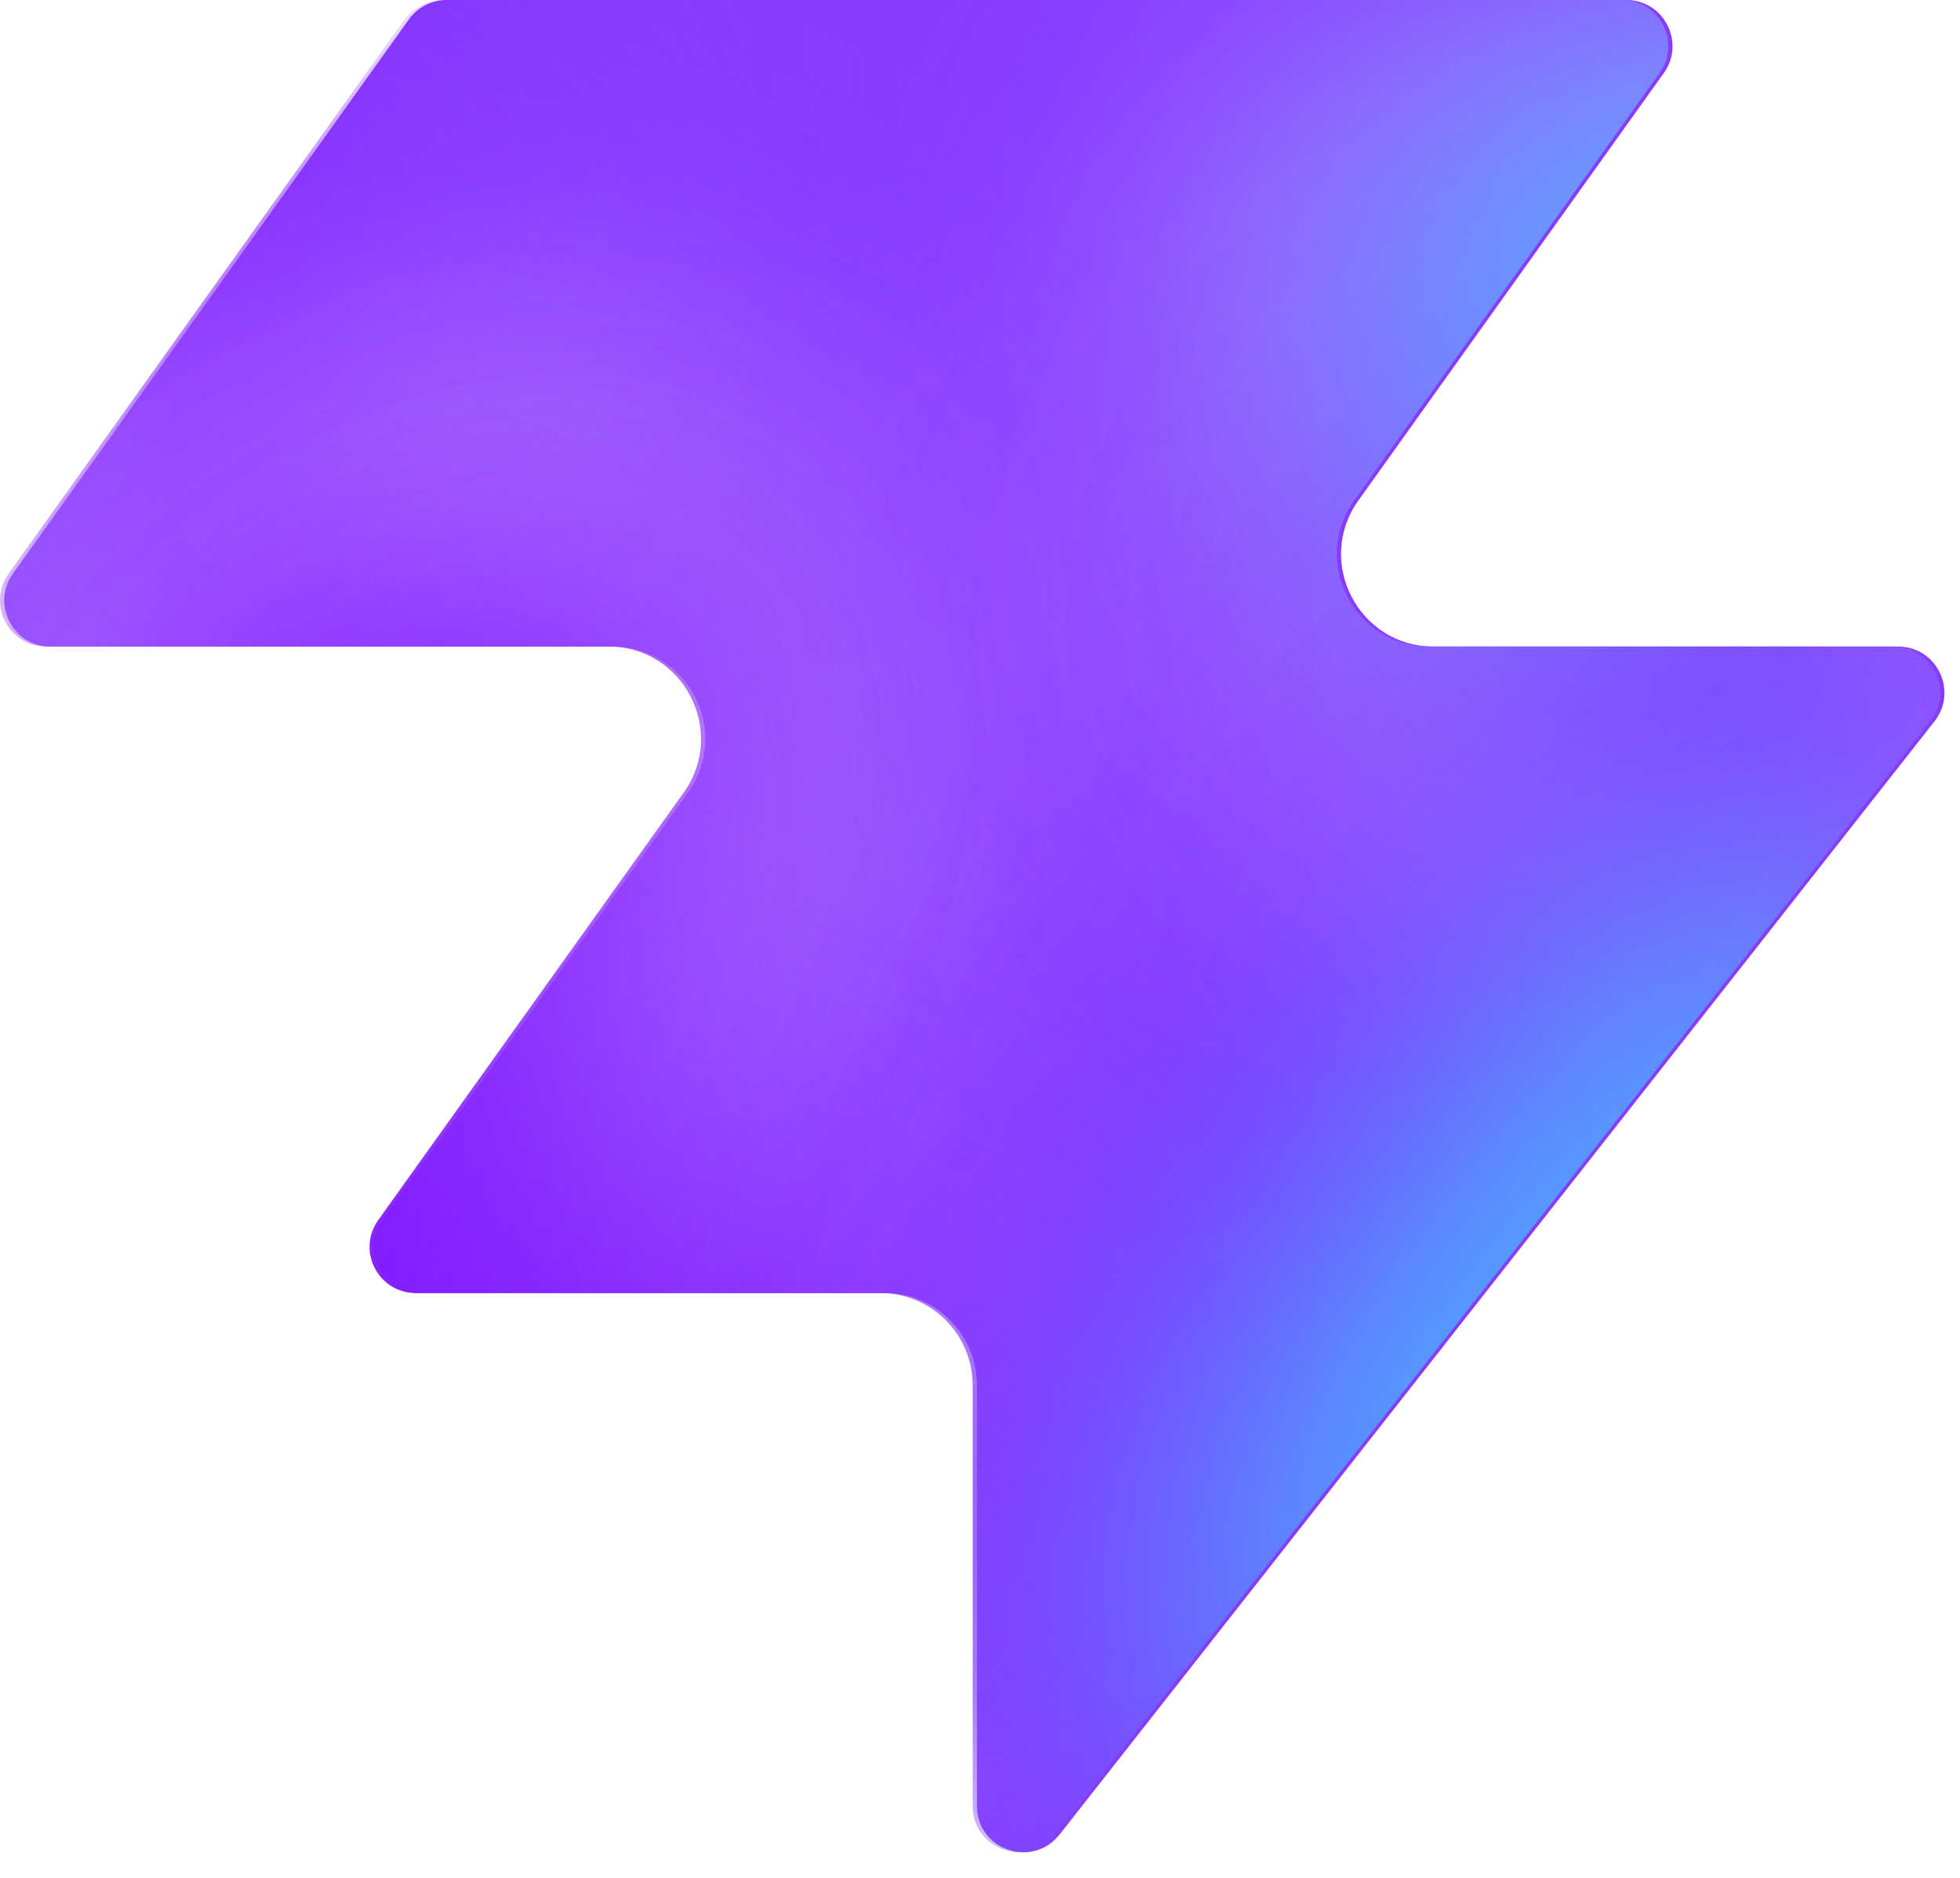
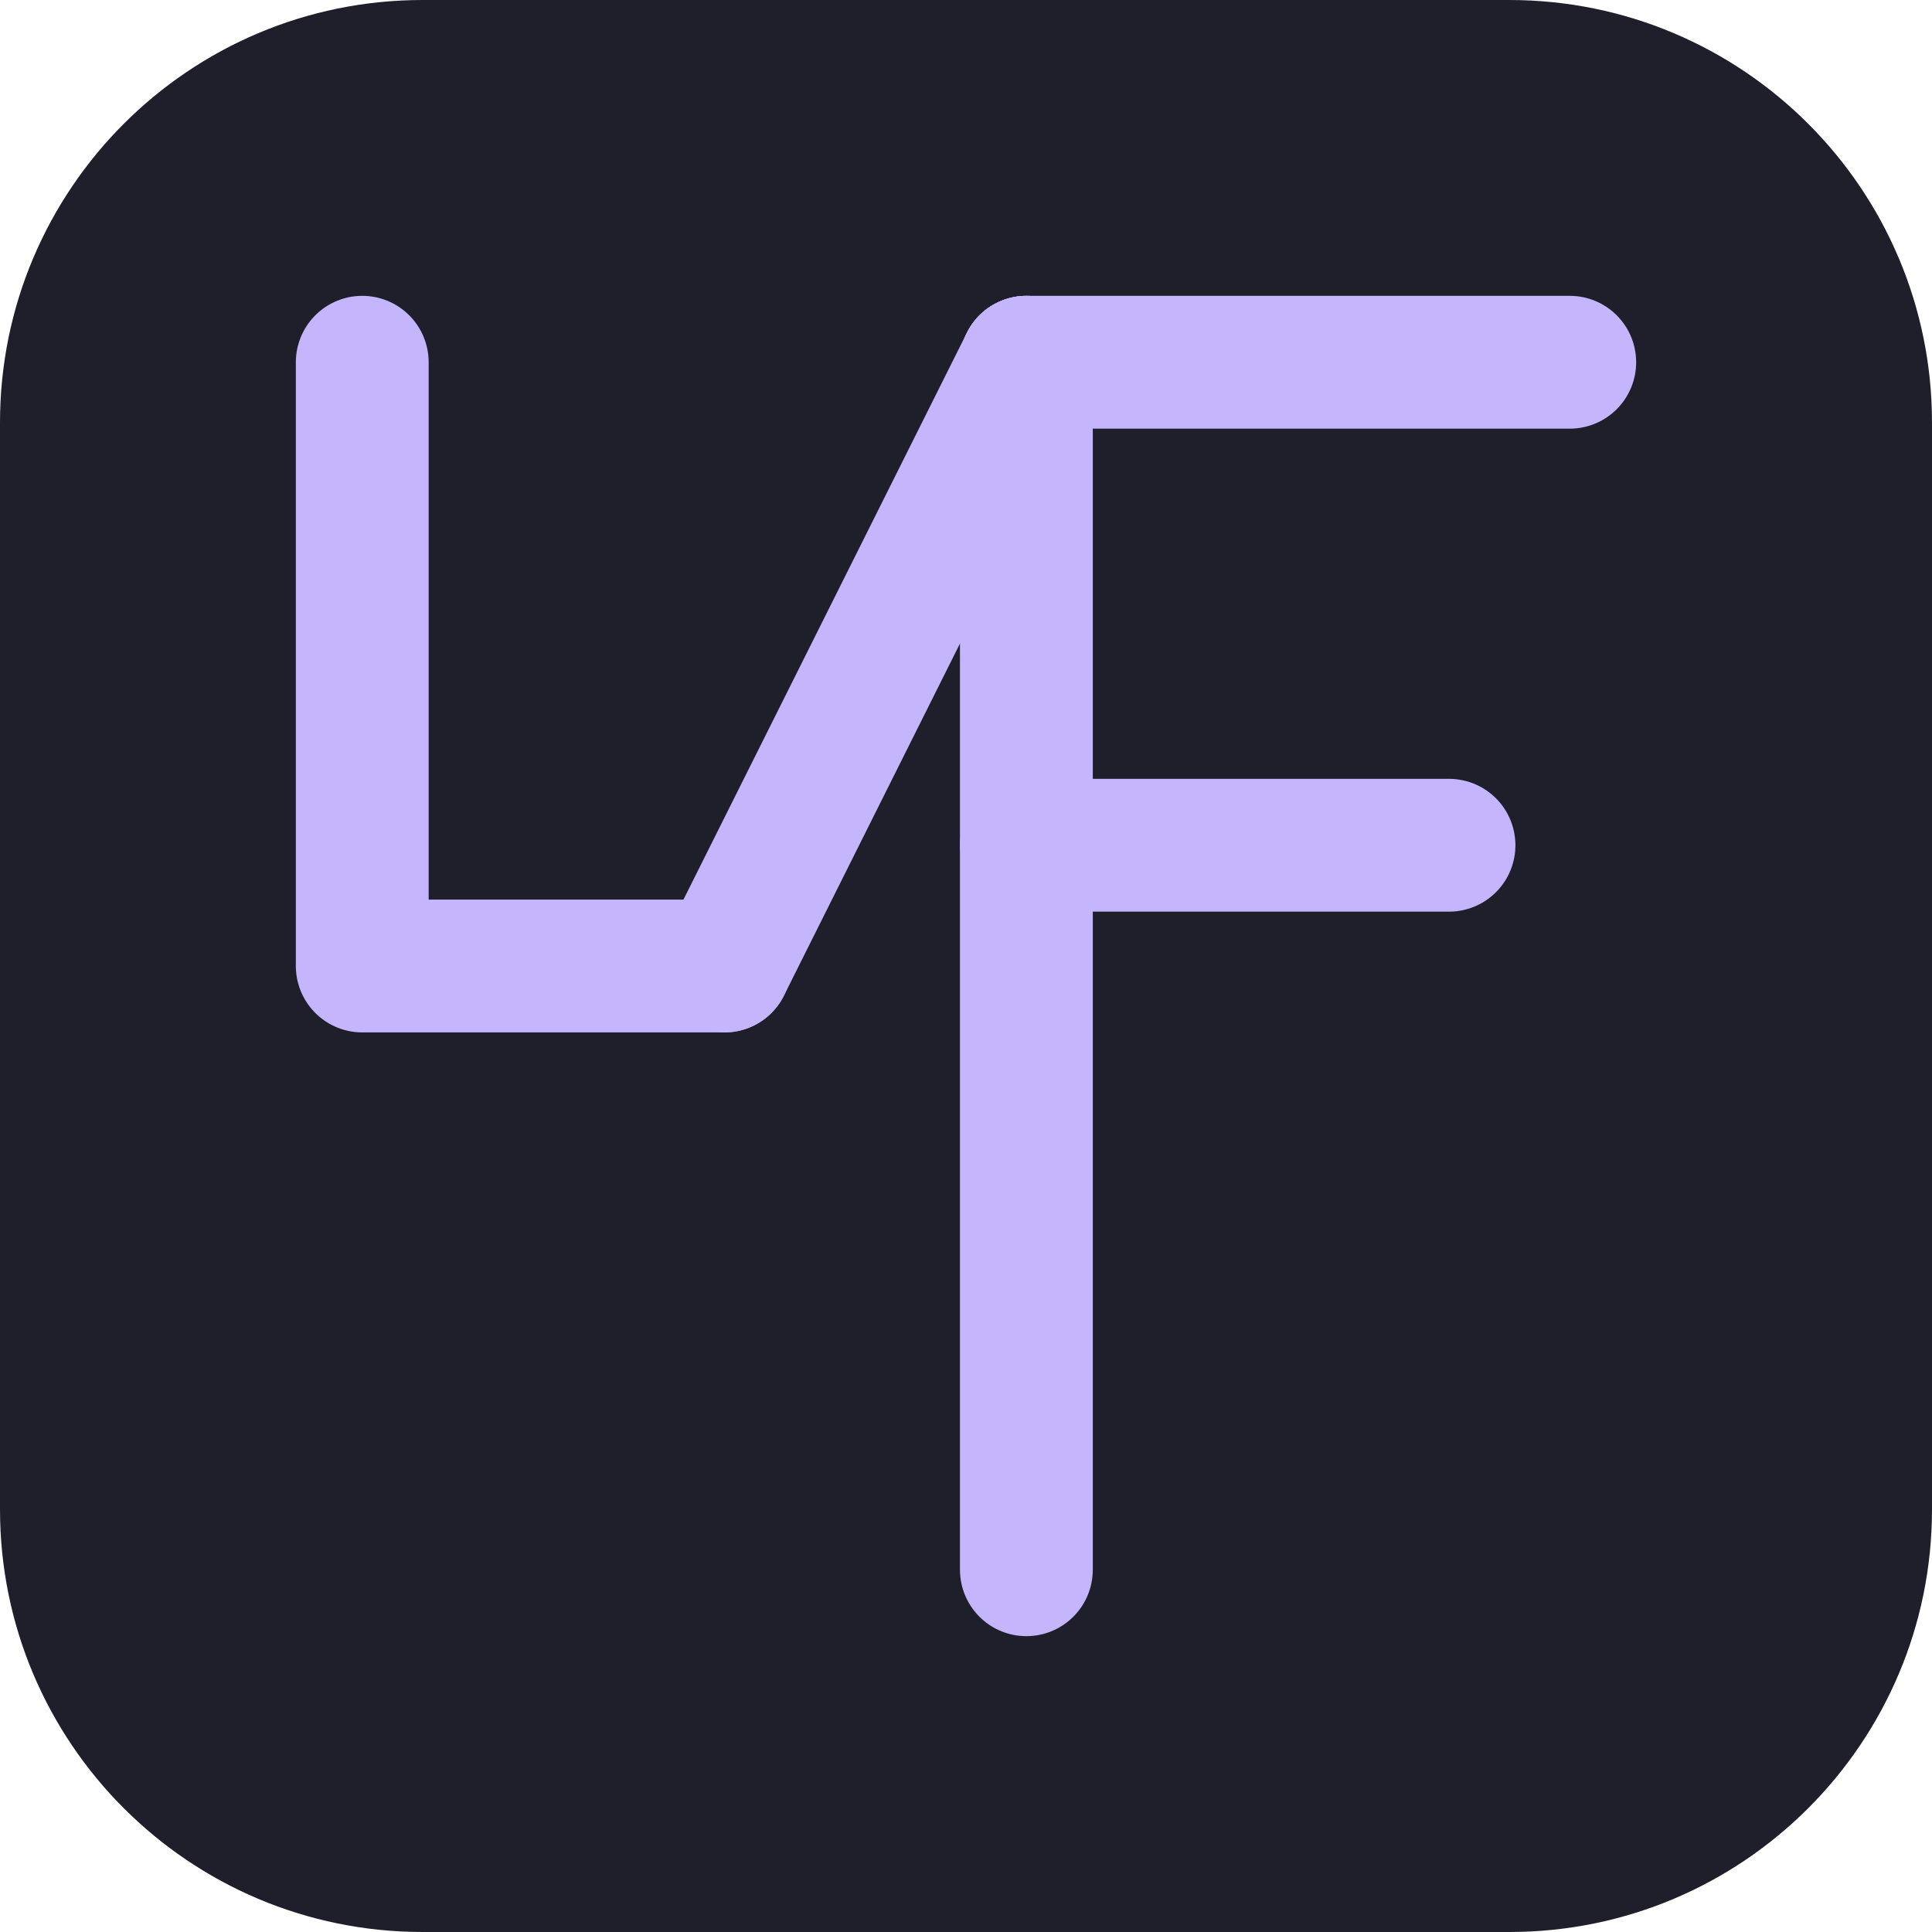
- <svg xmlns="http://www.w3.org/2000/svg" width="48" height="46" fill="none" viewBox="0 0 48 46">
-   <path fill="#863bff" d="M25.946 44.938c-.664.845-2.021.375-2.021-.698V33.937a2.26 2.26 0 0 0-2.262-2.262H10.287c-.92 0-1.456-1.04-.92-1.788l7.48-10.471c1.07-1.497 0-3.578-1.842-3.578H1.237c-.92 0-1.456-1.04-.92-1.788L10.013.474c.214-.297.556-.474.92-.474h28.894c.92 0 1.456 1.04.92 1.788l-7.48 10.471c-1.07 1.498 0 3.579 1.842 3.579h11.377c.943 0 1.473 1.088.89 1.83L25.947 44.94z" style="fill:#863bff;fill:color(display-p3 .525 .23 1);fill-opacity:1" />
-   <mask id="a" width="48" height="46" x="0" y="0" maskUnits="userSpaceOnUse" style="mask-type:alpha">
-     <path fill="#000" d="M25.842 44.938c-.664.844-2.021.375-2.021-.698V33.937a2.26 2.26 0 0 0-2.262-2.262H10.183c-.92 0-1.456-1.04-.92-1.788l7.48-10.471c1.07-1.498 0-3.579-1.842-3.579H1.133c-.92 0-1.456-1.04-.92-1.787L9.91.473c.214-.297.556-.474.92-.474h28.894c.92 0 1.456 1.04.92 1.788l-7.48 10.471c-1.07 1.498 0 3.578 1.842 3.578h11.377c.943 0 1.473 1.088.89 1.832L25.843 44.94z" style="fill:#000;fill-opacity:1" />
-   </mask>
-   <g mask="url(#a)">
-     <g filter="url(#b)">
-       <ellipse cx="5.508" cy="14.704" fill="#ede6ff" rx="5.508" ry="14.704" style="fill:#ede6ff;fill:color(display-p3 .927 .903 1);fill-opacity:1" transform="matrix(.00324 1 1 -.00324 -4.47 31.516)" />
-     </g>
-     <g filter="url(#c)">
-       <ellipse cx="10.399" cy="29.851" fill="#ede6ff" rx="10.399" ry="29.851" style="fill:#ede6ff;fill:color(display-p3 .927 .903 1);fill-opacity:1" transform="matrix(.00324 1 1 -.00324 -39.328 7.883)" />
-     </g>
-     <g filter="url(#d)">
-       <ellipse cx="5.508" cy="30.487" fill="#7e14ff" rx="5.508" ry="30.487" style="fill:#7e14ff;fill:color(display-p3 .492 .077 1);fill-opacity:1" transform="rotate(89.814 -25.913 -14.639)scale(1 -1)" />
-     </g>
-     <g filter="url(#e)">
-       <ellipse cx="5.508" cy="30.599" fill="#7e14ff" rx="5.508" ry="30.599" style="fill:#7e14ff;fill:color(display-p3 .492 .077 1);fill-opacity:1" transform="rotate(89.814 -32.644 -3.334)scale(1 -1)" />
-     </g>
-     <g filter="url(#f)">
-       <ellipse cx="5.508" cy="30.599" fill="#7e14ff" rx="5.508" ry="30.599" style="fill:#7e14ff;fill:color(display-p3 .492 .077 1);fill-opacity:1" transform="matrix(.00324 1 1 -.00324 -34.34 30.47)" />
-     </g>
-     <g filter="url(#g)">
-       <ellipse cx="14.072" cy="22.078" fill="#ede6ff" rx="14.072" ry="22.078" style="fill:#ede6ff;fill:color(display-p3 .927 .903 1);fill-opacity:1" transform="rotate(93.35 24.506 48.493)scale(-1 1)" />
-     </g>
-     <g filter="url(#h)">
-       <ellipse cx="3.47" cy="21.501" fill="#7e14ff" rx="3.47" ry="21.501" style="fill:#7e14ff;fill:color(display-p3 .492 .077 1);fill-opacity:1" transform="rotate(89.009 28.708 47.59)scale(-1 1)" />
-     </g>
-     <g filter="url(#i)">
-       <ellipse cx="3.47" cy="21.501" fill="#7e14ff" rx="3.47" ry="21.501" style="fill:#7e14ff;fill:color(display-p3 .492 .077 1);fill-opacity:1" transform="rotate(89.009 28.708 47.59)scale(-1 1)" />
-     </g>
-     <g filter="url(#j)">
-       <ellipse cx=".387" cy="8.972" fill="#7e14ff" rx="4.407" ry="29.108" style="fill:#7e14ff;fill:color(display-p3 .492 .077 1);fill-opacity:1" transform="rotate(39.51 .387 8.972)" />
-     </g>
-     <g filter="url(#k)">
-       <ellipse cx="47.523" cy="-6.092" fill="#7e14ff" rx="4.407" ry="29.108" style="fill:#7e14ff;fill:color(display-p3 .492 .077 1);fill-opacity:1" transform="rotate(37.892 47.523 -6.092)" />
-     </g>
-     <g filter="url(#l)">
-       <ellipse cx="41.412" cy="6.333" fill="#47bfff" rx="5.971" ry="9.665" style="fill:#47bfff;fill:color(display-p3 .28 .748 1);fill-opacity:1" transform="rotate(37.892 41.412 6.333)" />
-     </g>
-     <g filter="url(#m)">
-       <ellipse cx="-1.879" cy="38.332" fill="#7e14ff" rx="4.407" ry="29.108" style="fill:#7e14ff;fill:color(display-p3 .492 .077 1);fill-opacity:1" transform="rotate(37.892 -1.88 38.332)" />
-     </g>
-     <g filter="url(#n)">
-       <ellipse cx="-1.879" cy="38.332" fill="#7e14ff" rx="4.407" ry="29.108" style="fill:#7e14ff;fill:color(display-p3 .492 .077 1);fill-opacity:1" transform="rotate(37.892 -1.88 38.332)" />
-     </g>
-     <g filter="url(#o)">
-       <ellipse cx="35.651" cy="29.907" fill="#7e14ff" rx="4.407" ry="29.108" style="fill:#7e14ff;fill:color(display-p3 .492 .077 1);fill-opacity:1" transform="rotate(37.892 35.651 29.907)" />
-     </g>
-     <g filter="url(#p)">
-       <ellipse cx="38.418" cy="32.4" fill="#47bfff" rx="5.971" ry="15.297" style="fill:#47bfff;fill:color(display-p3 .28 .748 1);fill-opacity:1" transform="rotate(37.892 38.418 32.4)" />
-     </g>
+ <svg xmlns="http://www.w3.org/2000/svg" viewBox="0 0 32 32">
+   <rect width="32" height="32" rx="7" fill="#1e1f2a" />
+   <g stroke="#c4b5fd" stroke-width="2.2" stroke-linecap="round" stroke-linejoin="round" fill="none">
+     <path d="M6 6 v10 h6" />
+     <line x1="12" y1="16" x2="17" y2="6" />
+     <line x1="17" y1="6" x2="17" y2="26" />
+     <line x1="17" y1="6" x2="26" y2="6" />
+     <line x1="17" y1="14" x2="24" y2="14" />
  </g>
-   <defs>
-     <filter id="b" width="60.045" height="41.654" x="-19.77" y="16.149" color-interpolation-filters="sRGB" filterUnits="userSpaceOnUse">
-       <feFlood flood-opacity="0" result="BackgroundImageFix" />
-       <feBlend in="SourceGraphic" in2="BackgroundImageFix" result="shape" />
-       <feGaussianBlur result="effect1_foregroundBlur_2002_17158" stdDeviation="7.659" />
-     </filter>
-     <filter id="c" width="90.34" height="51.437" x="-54.613" y="-7.533" color-interpolation-filters="sRGB" filterUnits="userSpaceOnUse">
-       <feFlood flood-opacity="0" result="BackgroundImageFix" />
-       <feBlend in="SourceGraphic" in2="BackgroundImageFix" result="shape" />
-       <feGaussianBlur result="effect1_foregroundBlur_2002_17158" stdDeviation="7.659" />
-     </filter>
-     <filter id="d" width="79.355" height="29.4" x="-49.64" y="2.03" color-interpolation-filters="sRGB" filterUnits="userSpaceOnUse">
-       <feFlood flood-opacity="0" result="BackgroundImageFix" />
-       <feBlend in="SourceGraphic" in2="BackgroundImageFix" result="shape" />
-       <feGaussianBlur result="effect1_foregroundBlur_2002_17158" stdDeviation="4.596" />
-     </filter>
-     <filter id="e" width="79.579" height="29.4" x="-45.045" y="20.029" color-interpolation-filters="sRGB" filterUnits="userSpaceOnUse">
-       <feFlood flood-opacity="0" result="BackgroundImageFix" />
-       <feBlend in="SourceGraphic" in2="BackgroundImageFix" result="shape" />
-       <feGaussianBlur result="effect1_foregroundBlur_2002_17158" stdDeviation="4.596" />
-     </filter>
-     <filter id="f" width="79.579" height="29.4" x="-43.513" y="21.178" color-interpolation-filters="sRGB" filterUnits="userSpaceOnUse">
-       <feFlood flood-opacity="0" result="BackgroundImageFix" />
-       <feBlend in="SourceGraphic" in2="BackgroundImageFix" result="shape" />
-       <feGaussianBlur result="effect1_foregroundBlur_2002_17158" stdDeviation="4.596" />
-     </filter>
-     <filter id="g" width="74.749" height="58.852" x="15.756" y="-17.901" color-interpolation-filters="sRGB" filterUnits="userSpaceOnUse">
-       <feFlood flood-opacity="0" result="BackgroundImageFix" />
-       <feBlend in="SourceGraphic" in2="BackgroundImageFix" result="shape" />
-       <feGaussianBlur result="effect1_foregroundBlur_2002_17158" stdDeviation="7.659" />
-     </filter>
-     <filter id="h" width="61.377" height="25.362" x="23.548" y="2.284" color-interpolation-filters="sRGB" filterUnits="userSpaceOnUse">
-       <feFlood flood-opacity="0" result="BackgroundImageFix" />
-       <feBlend in="SourceGraphic" in2="BackgroundImageFix" result="shape" />
-       <feGaussianBlur result="effect1_foregroundBlur_2002_17158" stdDeviation="4.596" />
-     </filter>
-     <filter id="i" width="61.377" height="25.362" x="23.548" y="2.284" color-interpolation-filters="sRGB" filterUnits="userSpaceOnUse">
-       <feFlood flood-opacity="0" result="BackgroundImageFix" />
-       <feBlend in="SourceGraphic" in2="BackgroundImageFix" result="shape" />
-       <feGaussianBlur result="effect1_foregroundBlur_2002_17158" stdDeviation="4.596" />
-     </filter>
-     <filter id="j" width="56.045" height="63.649" x="-27.636" y="-22.853" color-interpolation-filters="sRGB" filterUnits="userSpaceOnUse">
-       <feFlood flood-opacity="0" result="BackgroundImageFix" />
-       <feBlend in="SourceGraphic" in2="BackgroundImageFix" result="shape" />
-       <feGaussianBlur result="effect1_foregroundBlur_2002_17158" stdDeviation="4.596" />
-     </filter>
-     <filter id="k" width="54.814" height="64.646" x="20.116" y="-38.415" color-interpolation-filters="sRGB" filterUnits="userSpaceOnUse">
-       <feFlood flood-opacity="0" result="BackgroundImageFix" />
-       <feBlend in="SourceGraphic" in2="BackgroundImageFix" result="shape" />
-       <feGaussianBlur result="effect1_foregroundBlur_2002_17158" stdDeviation="4.596" />
-     </filter>
-     <filter id="l" width="33.541" height="35.313" x="24.641" y="-11.323" color-interpolation-filters="sRGB" filterUnits="userSpaceOnUse">
-       <feFlood flood-opacity="0" result="BackgroundImageFix" />
-       <feBlend in="SourceGraphic" in2="BackgroundImageFix" result="shape" />
-       <feGaussianBlur result="effect1_foregroundBlur_2002_17158" stdDeviation="4.596" />
-     </filter>
-     <filter id="m" width="54.814" height="64.646" x="-29.286" y="6.009" color-interpolation-filters="sRGB" filterUnits="userSpaceOnUse">
-       <feFlood flood-opacity="0" result="BackgroundImageFix" />
-       <feBlend in="SourceGraphic" in2="BackgroundImageFix" result="shape" />
-       <feGaussianBlur result="effect1_foregroundBlur_2002_17158" stdDeviation="4.596" />
-     </filter>
-     <filter id="n" width="54.814" height="64.646" x="-29.286" y="6.009" color-interpolation-filters="sRGB" filterUnits="userSpaceOnUse">
-       <feFlood flood-opacity="0" result="BackgroundImageFix" />
-       <feBlend in="SourceGraphic" in2="BackgroundImageFix" result="shape" />
-       <feGaussianBlur result="effect1_foregroundBlur_2002_17158" stdDeviation="4.596" />
-     </filter>
-     <filter id="o" width="54.814" height="64.646" x="8.244" y="-2.416" color-interpolation-filters="sRGB" filterUnits="userSpaceOnUse">
-       <feFlood flood-opacity="0" result="BackgroundImageFix" />
-       <feBlend in="SourceGraphic" in2="BackgroundImageFix" result="shape" />
-       <feGaussianBlur result="effect1_foregroundBlur_2002_17158" stdDeviation="4.596" />
-     </filter>
-     <filter id="p" width="39.409" height="43.623" x="18.713" y="10.588" color-interpolation-filters="sRGB" filterUnits="userSpaceOnUse">
-       <feFlood flood-opacity="0" result="BackgroundImageFix" />
-       <feBlend in="SourceGraphic" in2="BackgroundImageFix" result="shape" />
-       <feGaussianBlur result="effect1_foregroundBlur_2002_17158" stdDeviation="4.596" />
-     </filter>
-   </defs>
</svg>
